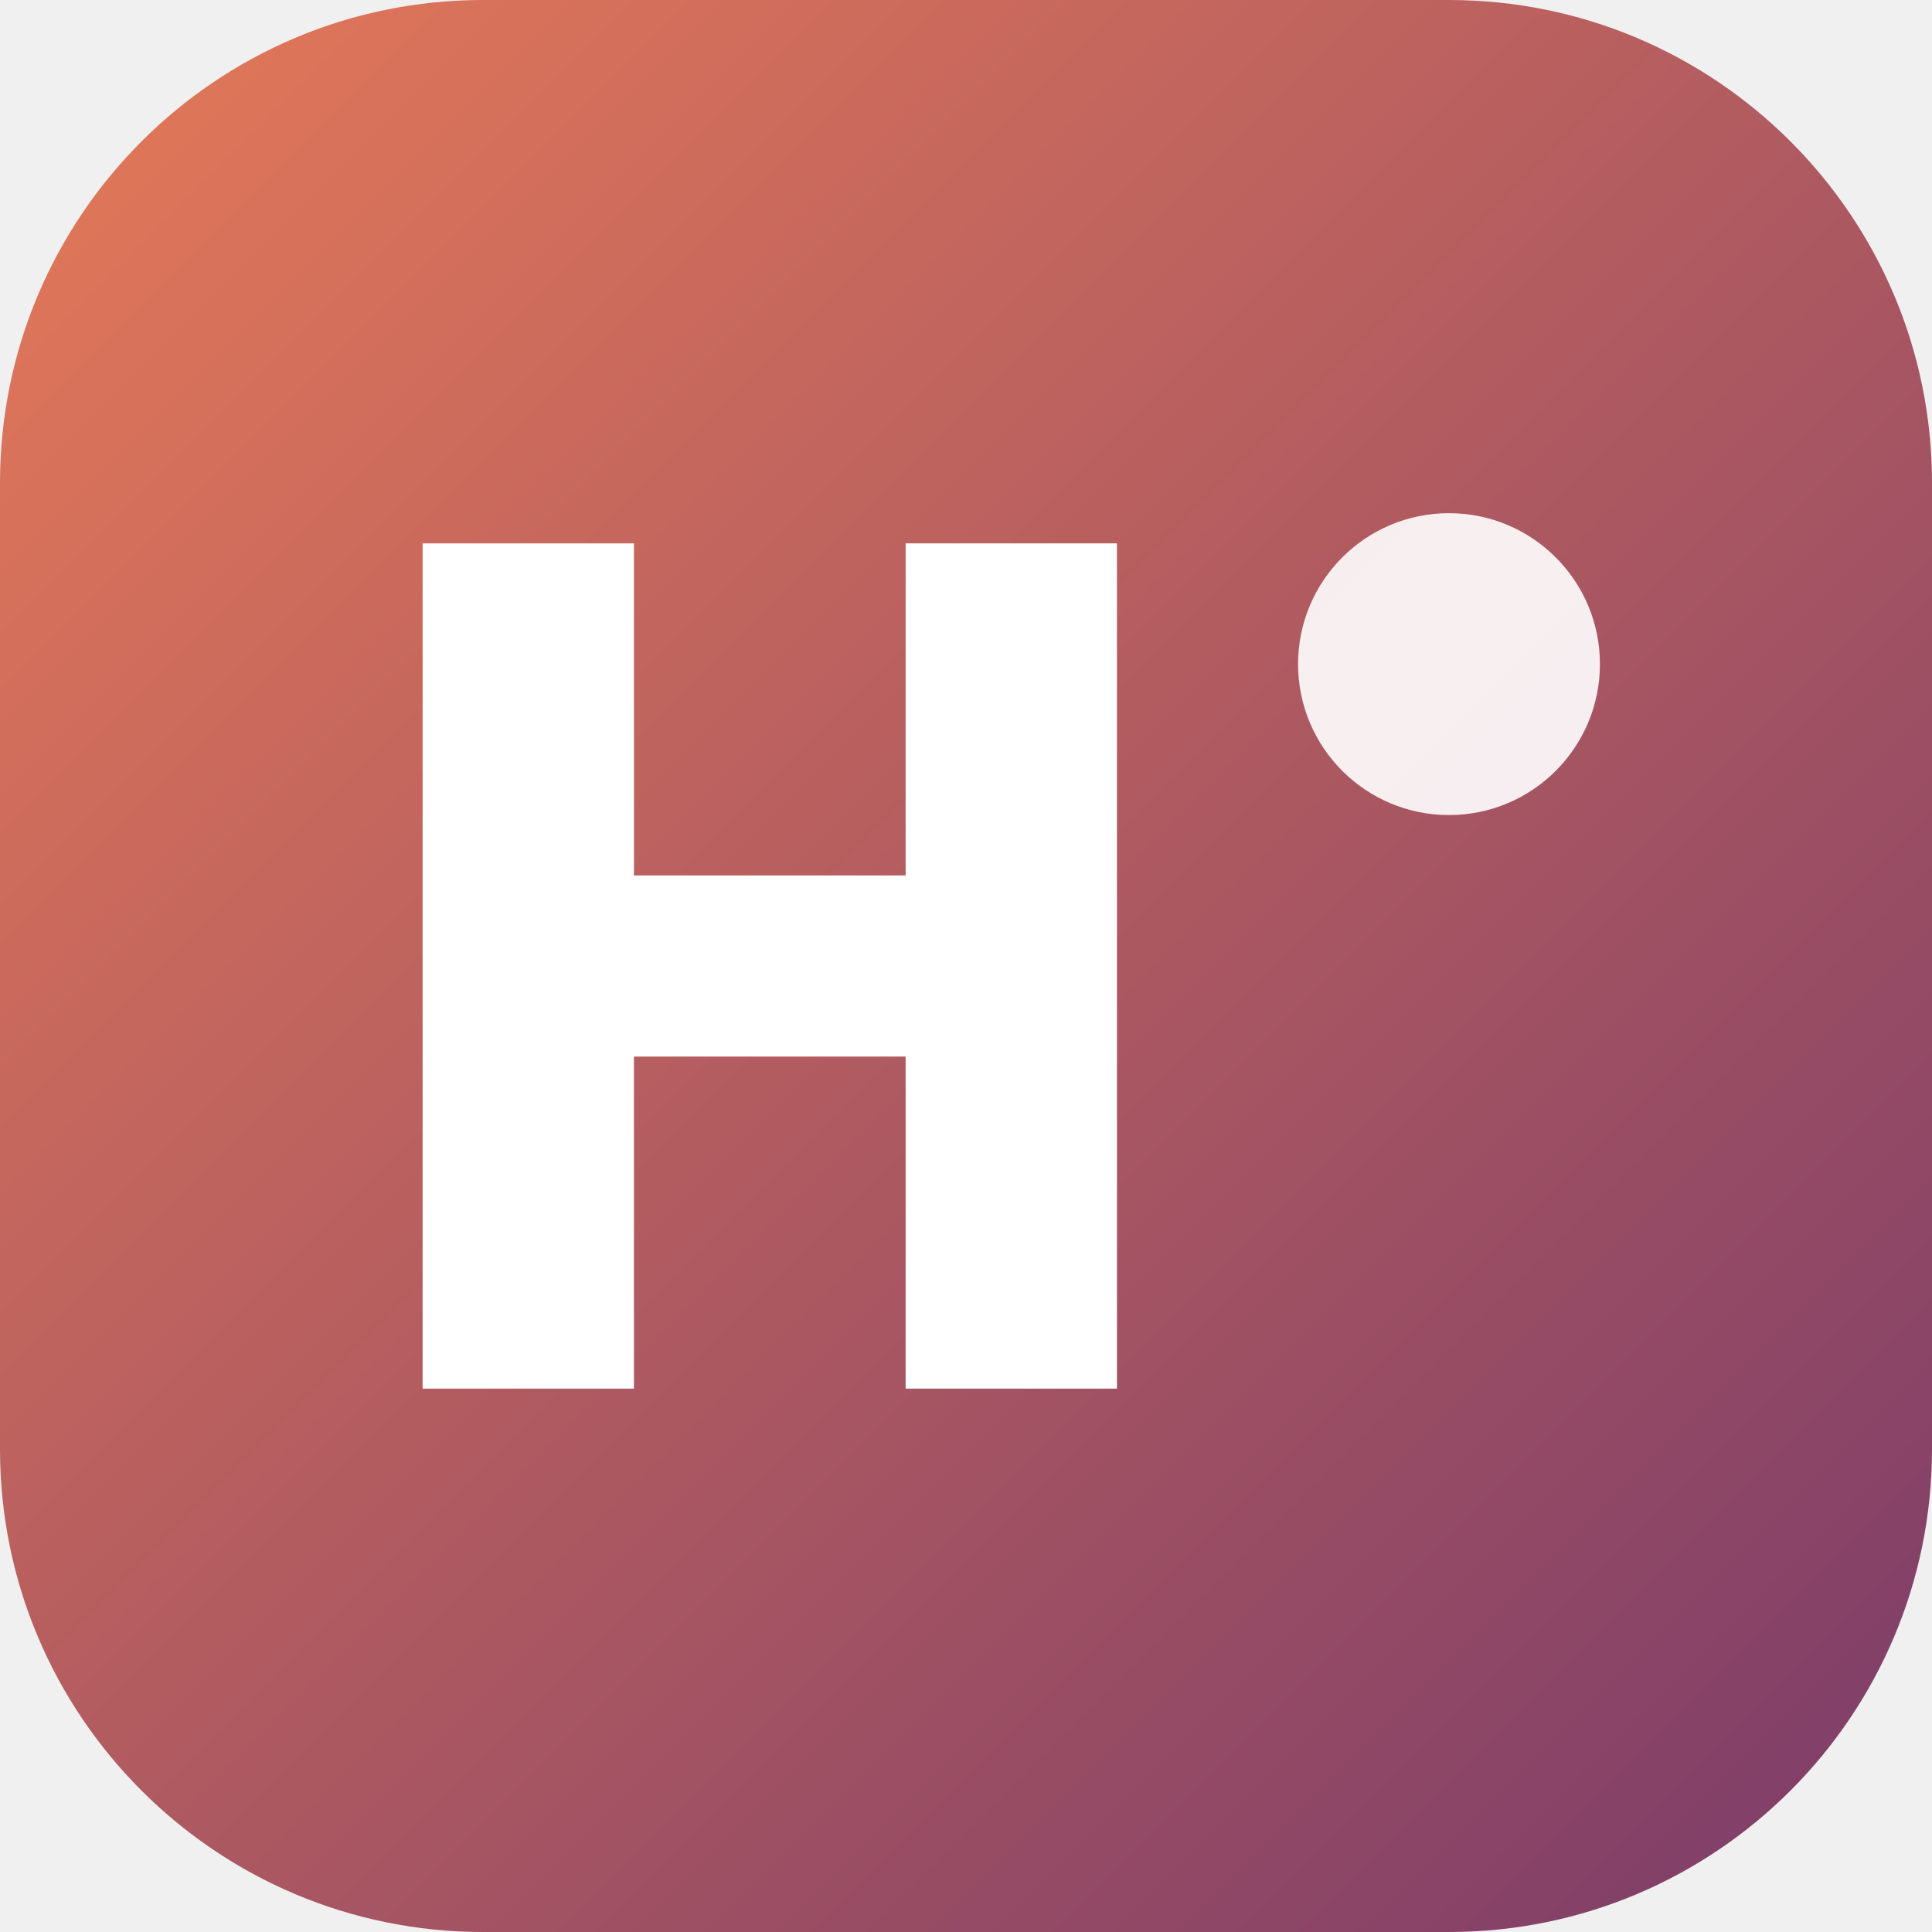
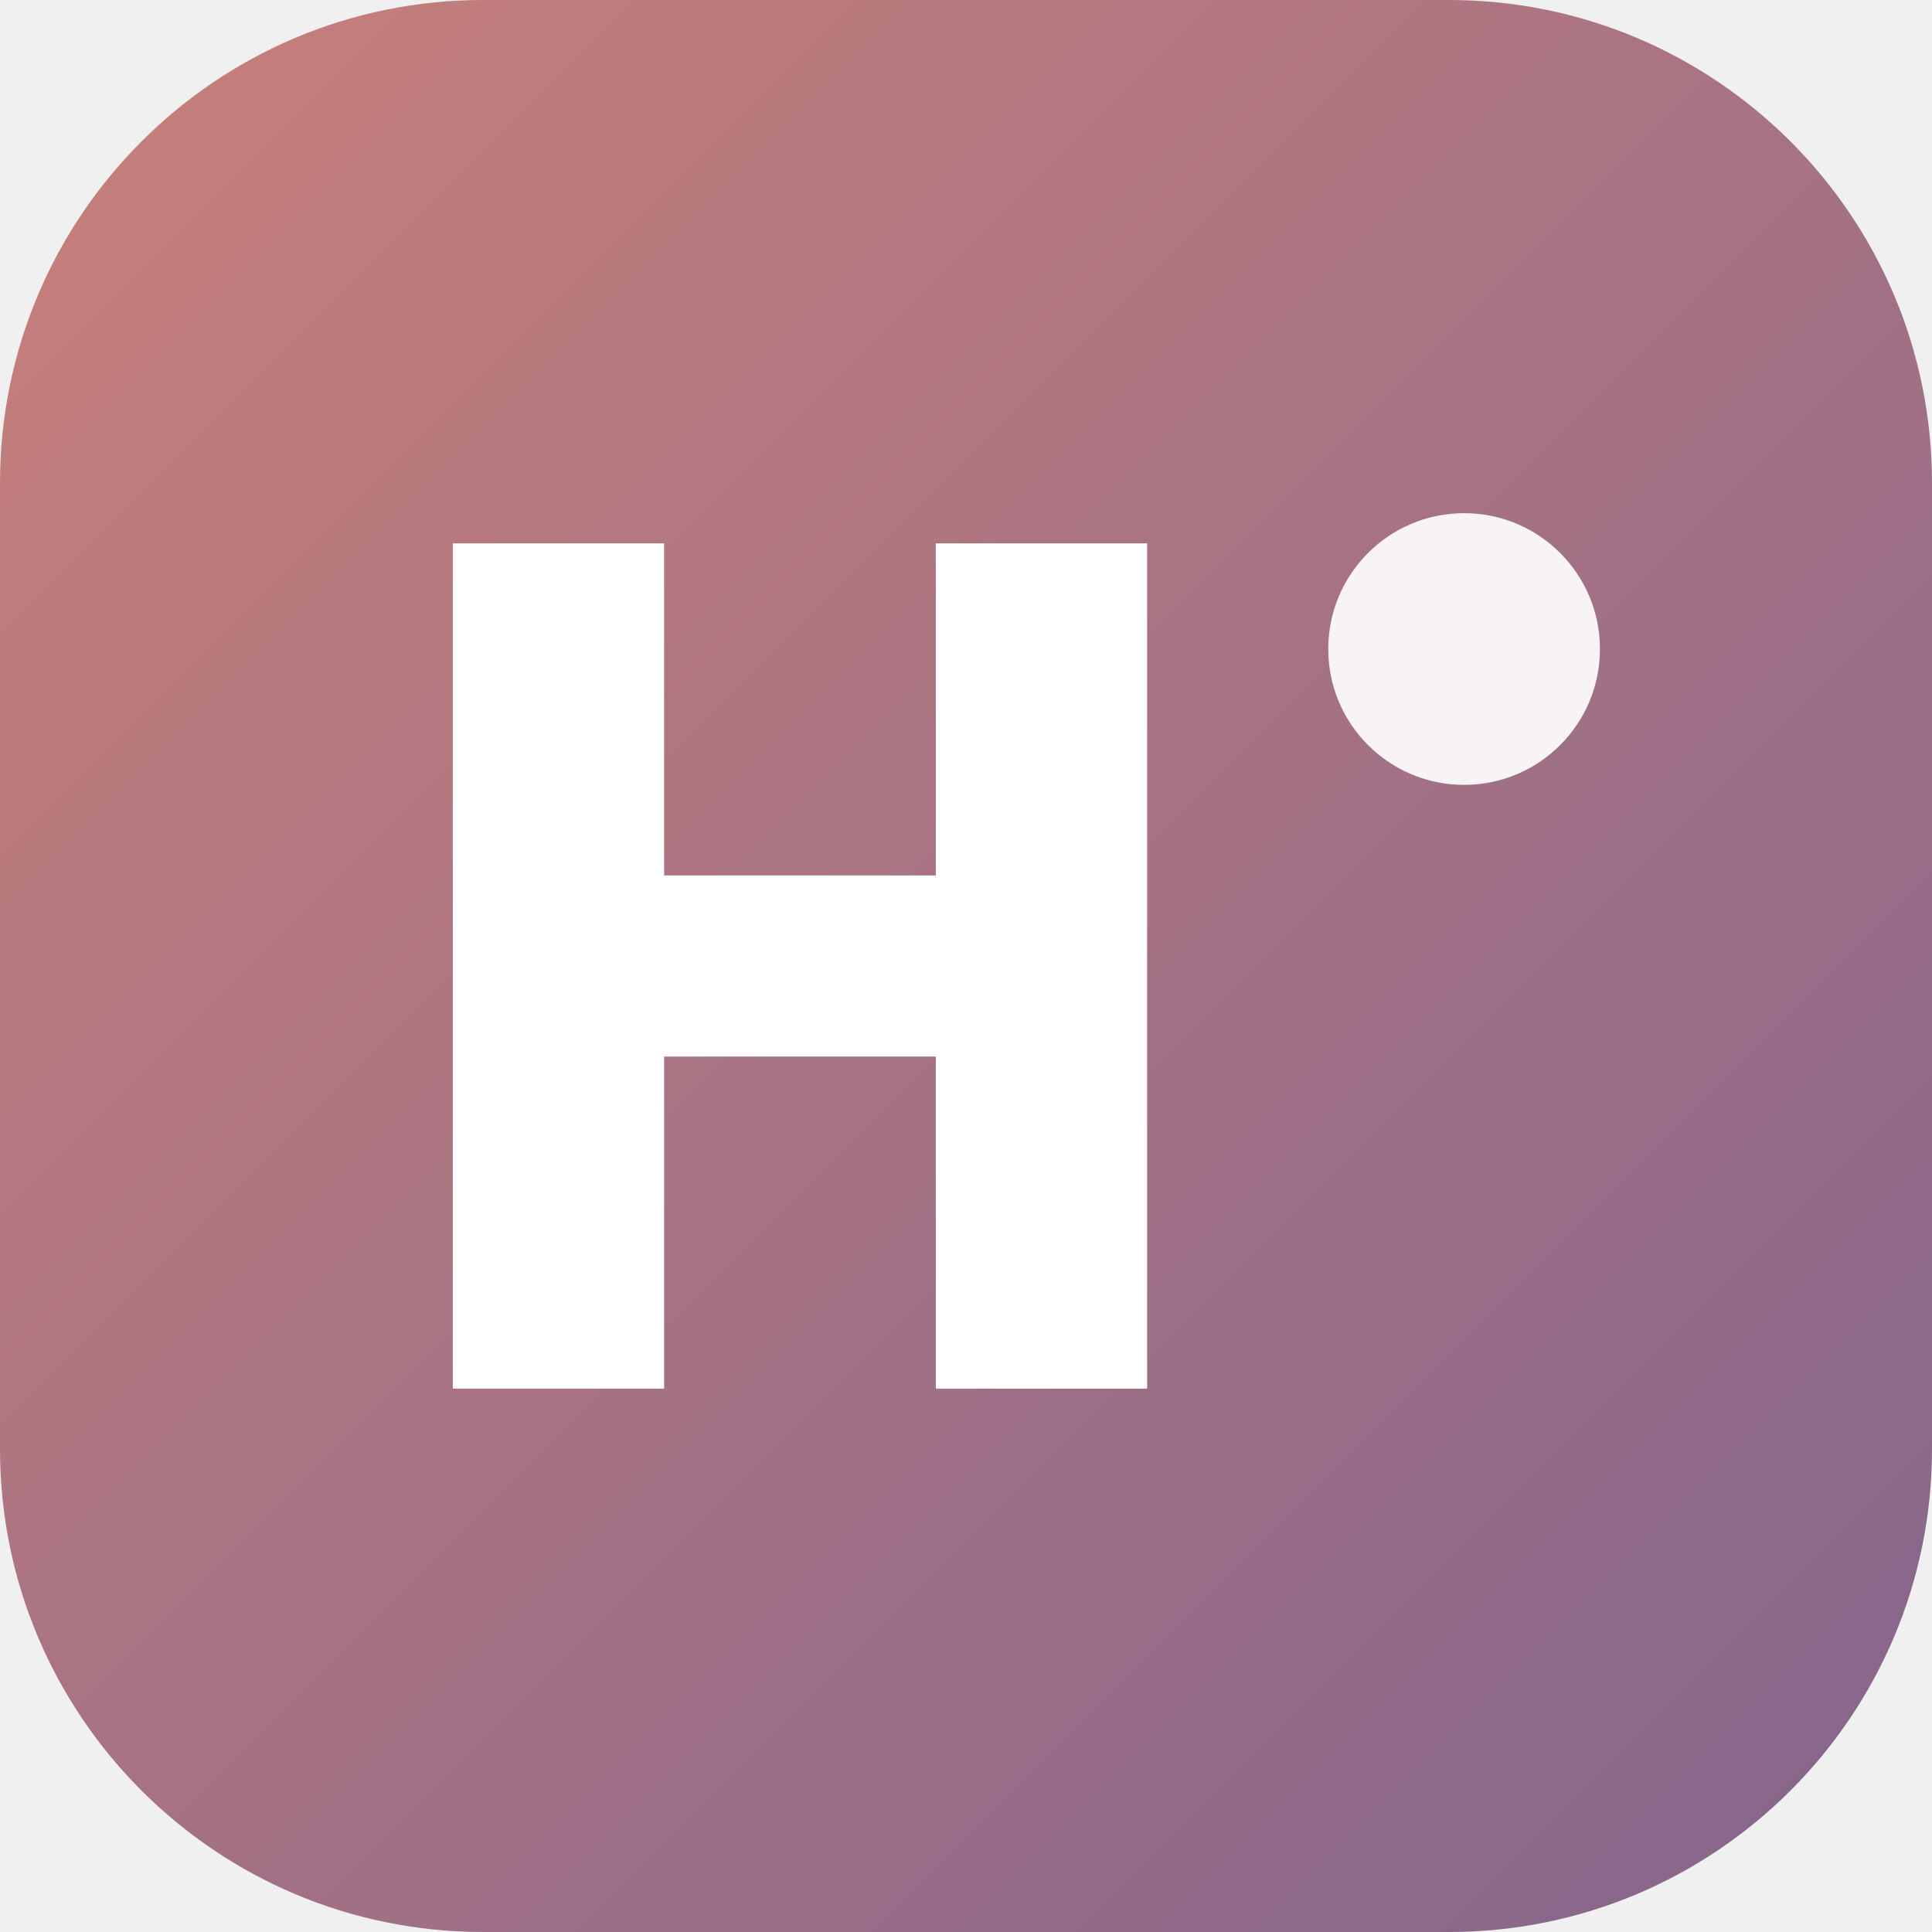
<svg xmlns="http://www.w3.org/2000/svg" viewBox="0 0 64 64">
  <defs>
    <linearGradient id="g" x1="0" y1="0" x2="1" y2="1">
-       <stop offset="0" stop-color="#e67a58" />
-       <stop offset="1" stop-color="#7a3b69" />
+       <stop offset="0" stop-color="#c9807a" />
+       <stop offset="1" stop-color="#84658d" />
    </linearGradient>
  </defs>
  <rect width="64" height="64" rx="16" fill="url(#g)" />
-   <path d="M14 46V18h7v11h9V18h7v28h-7V35h-9v11z" fill="#fff" />
-   <circle cx="48" cy="22" r="5" fill="#fff" opacity=".9" />
+   <path d="M15 46V18h7v11h9V18h7v28h-7V35h-9v11z" fill="#fff" />
+   <circle cx="48.5" cy="21.5" r="4.5" fill="#fff" opacity=".92" />
</svg>
